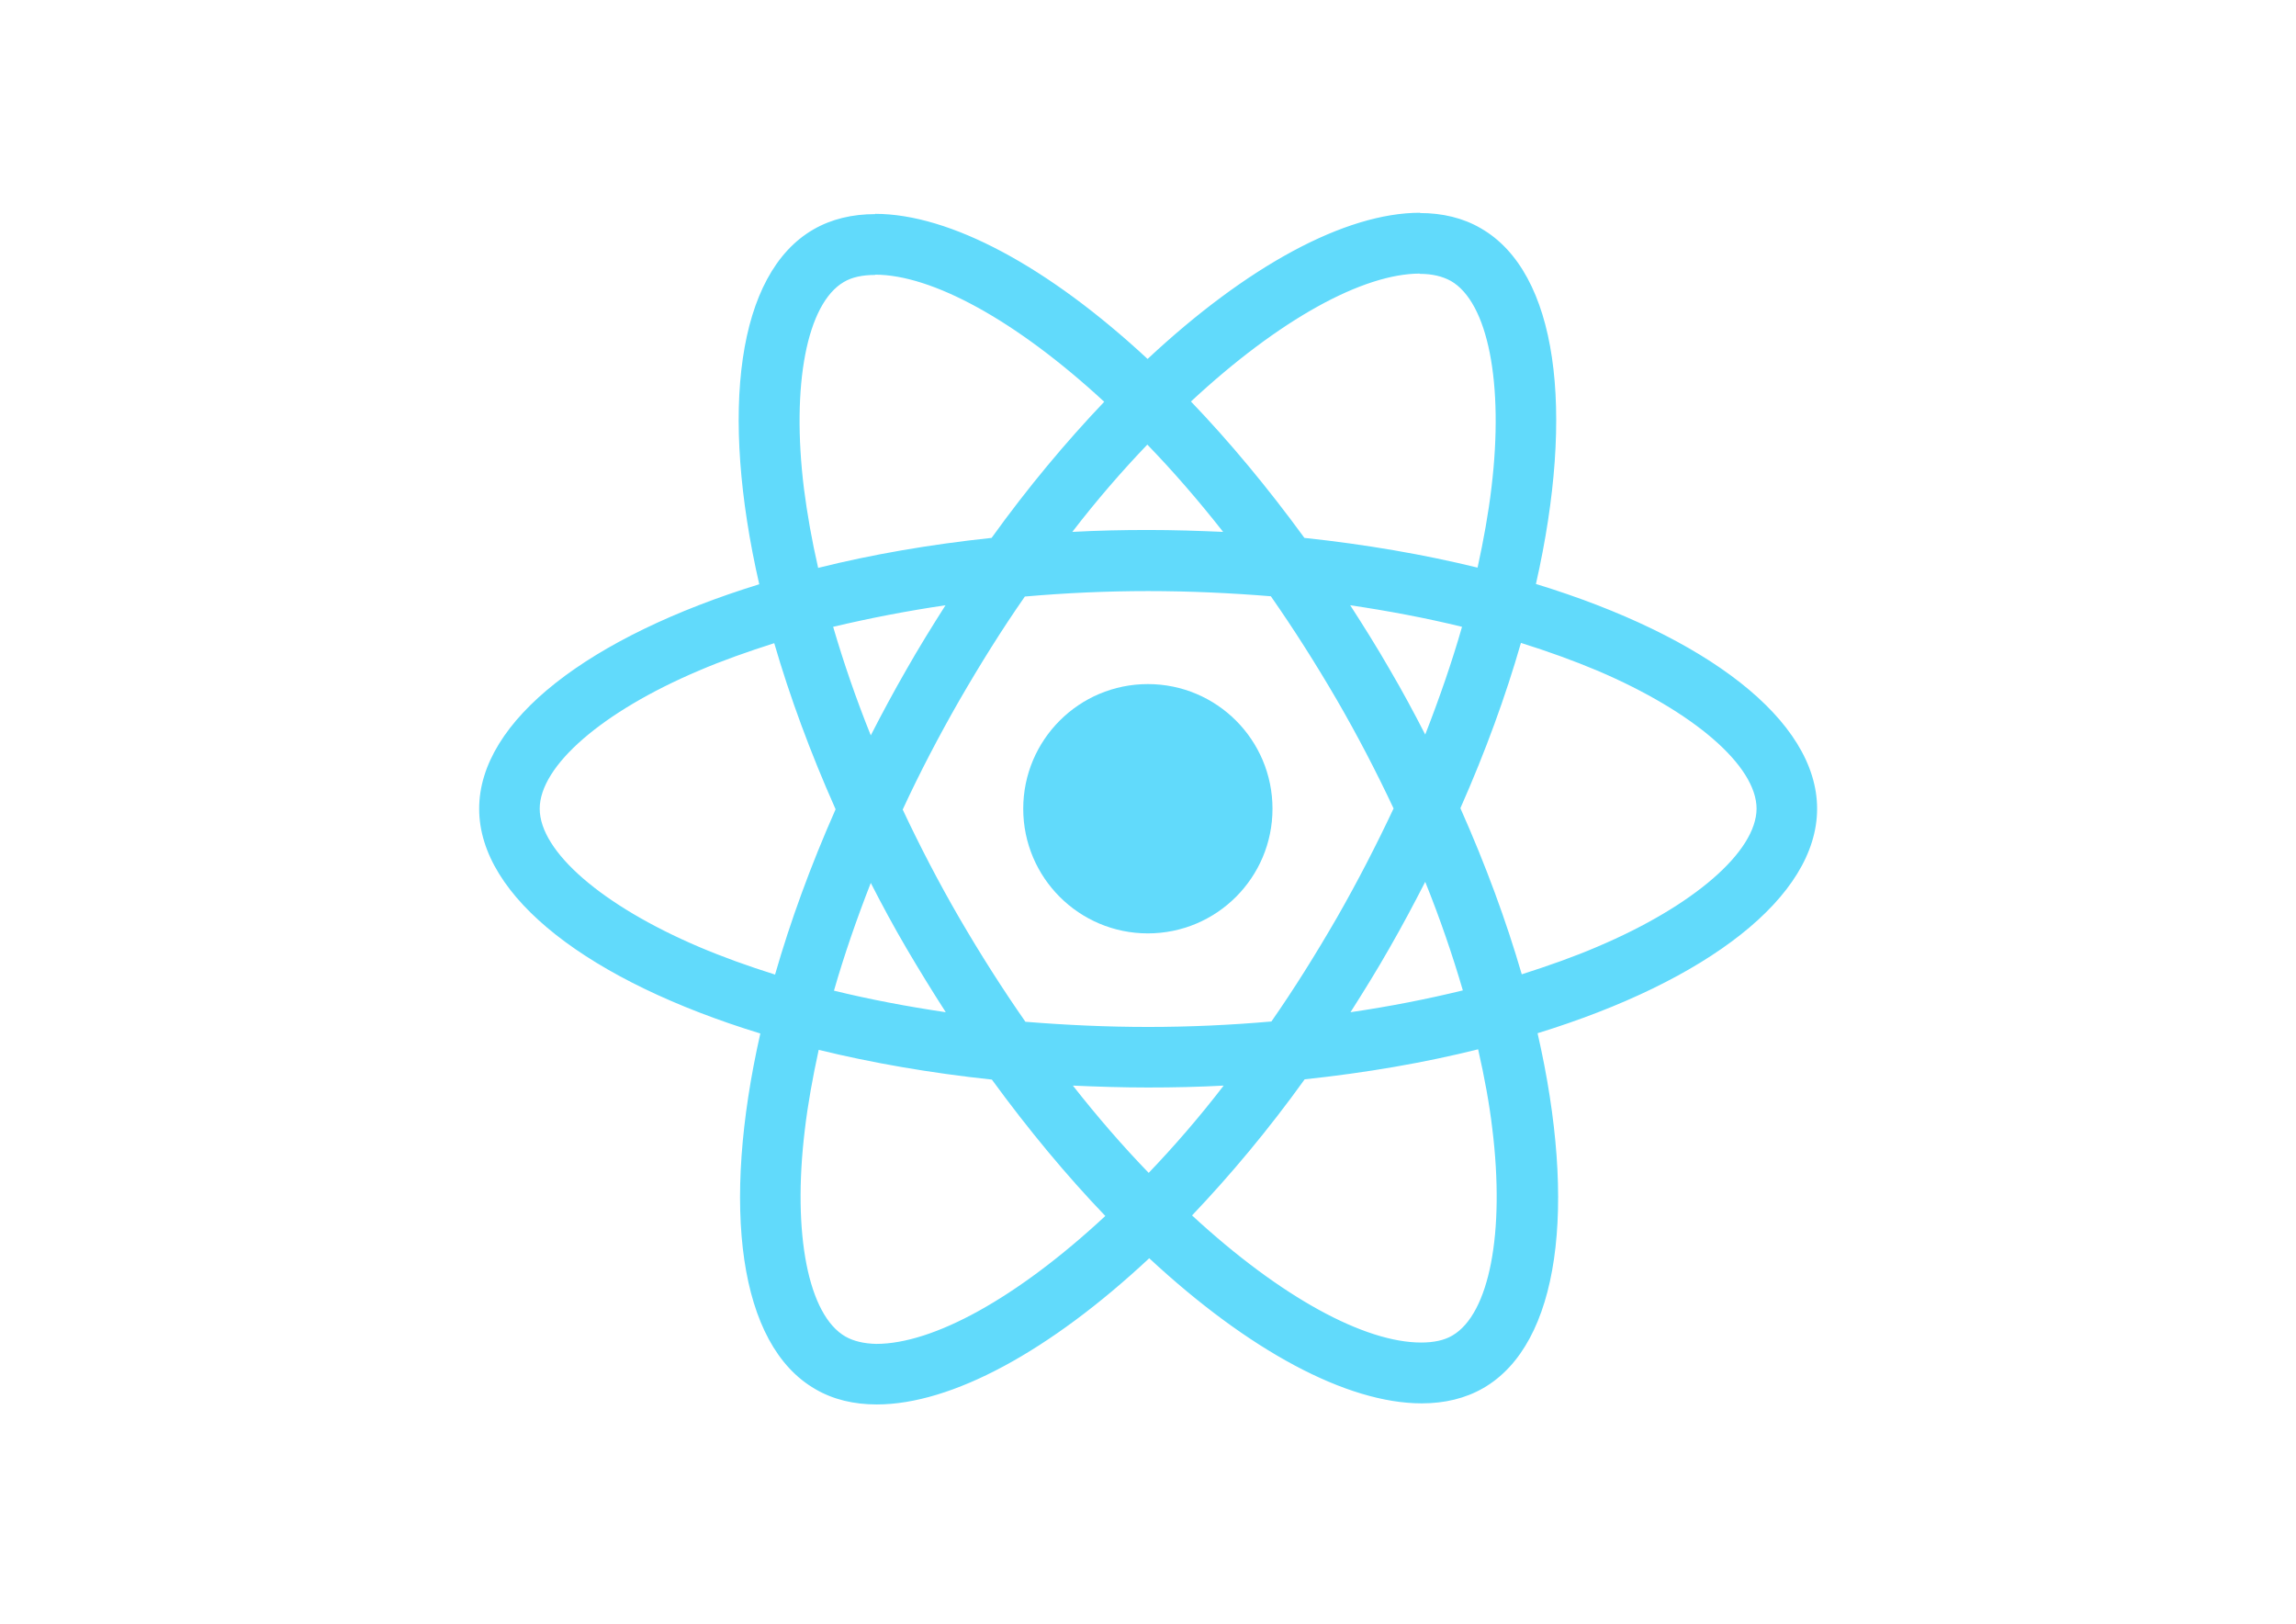
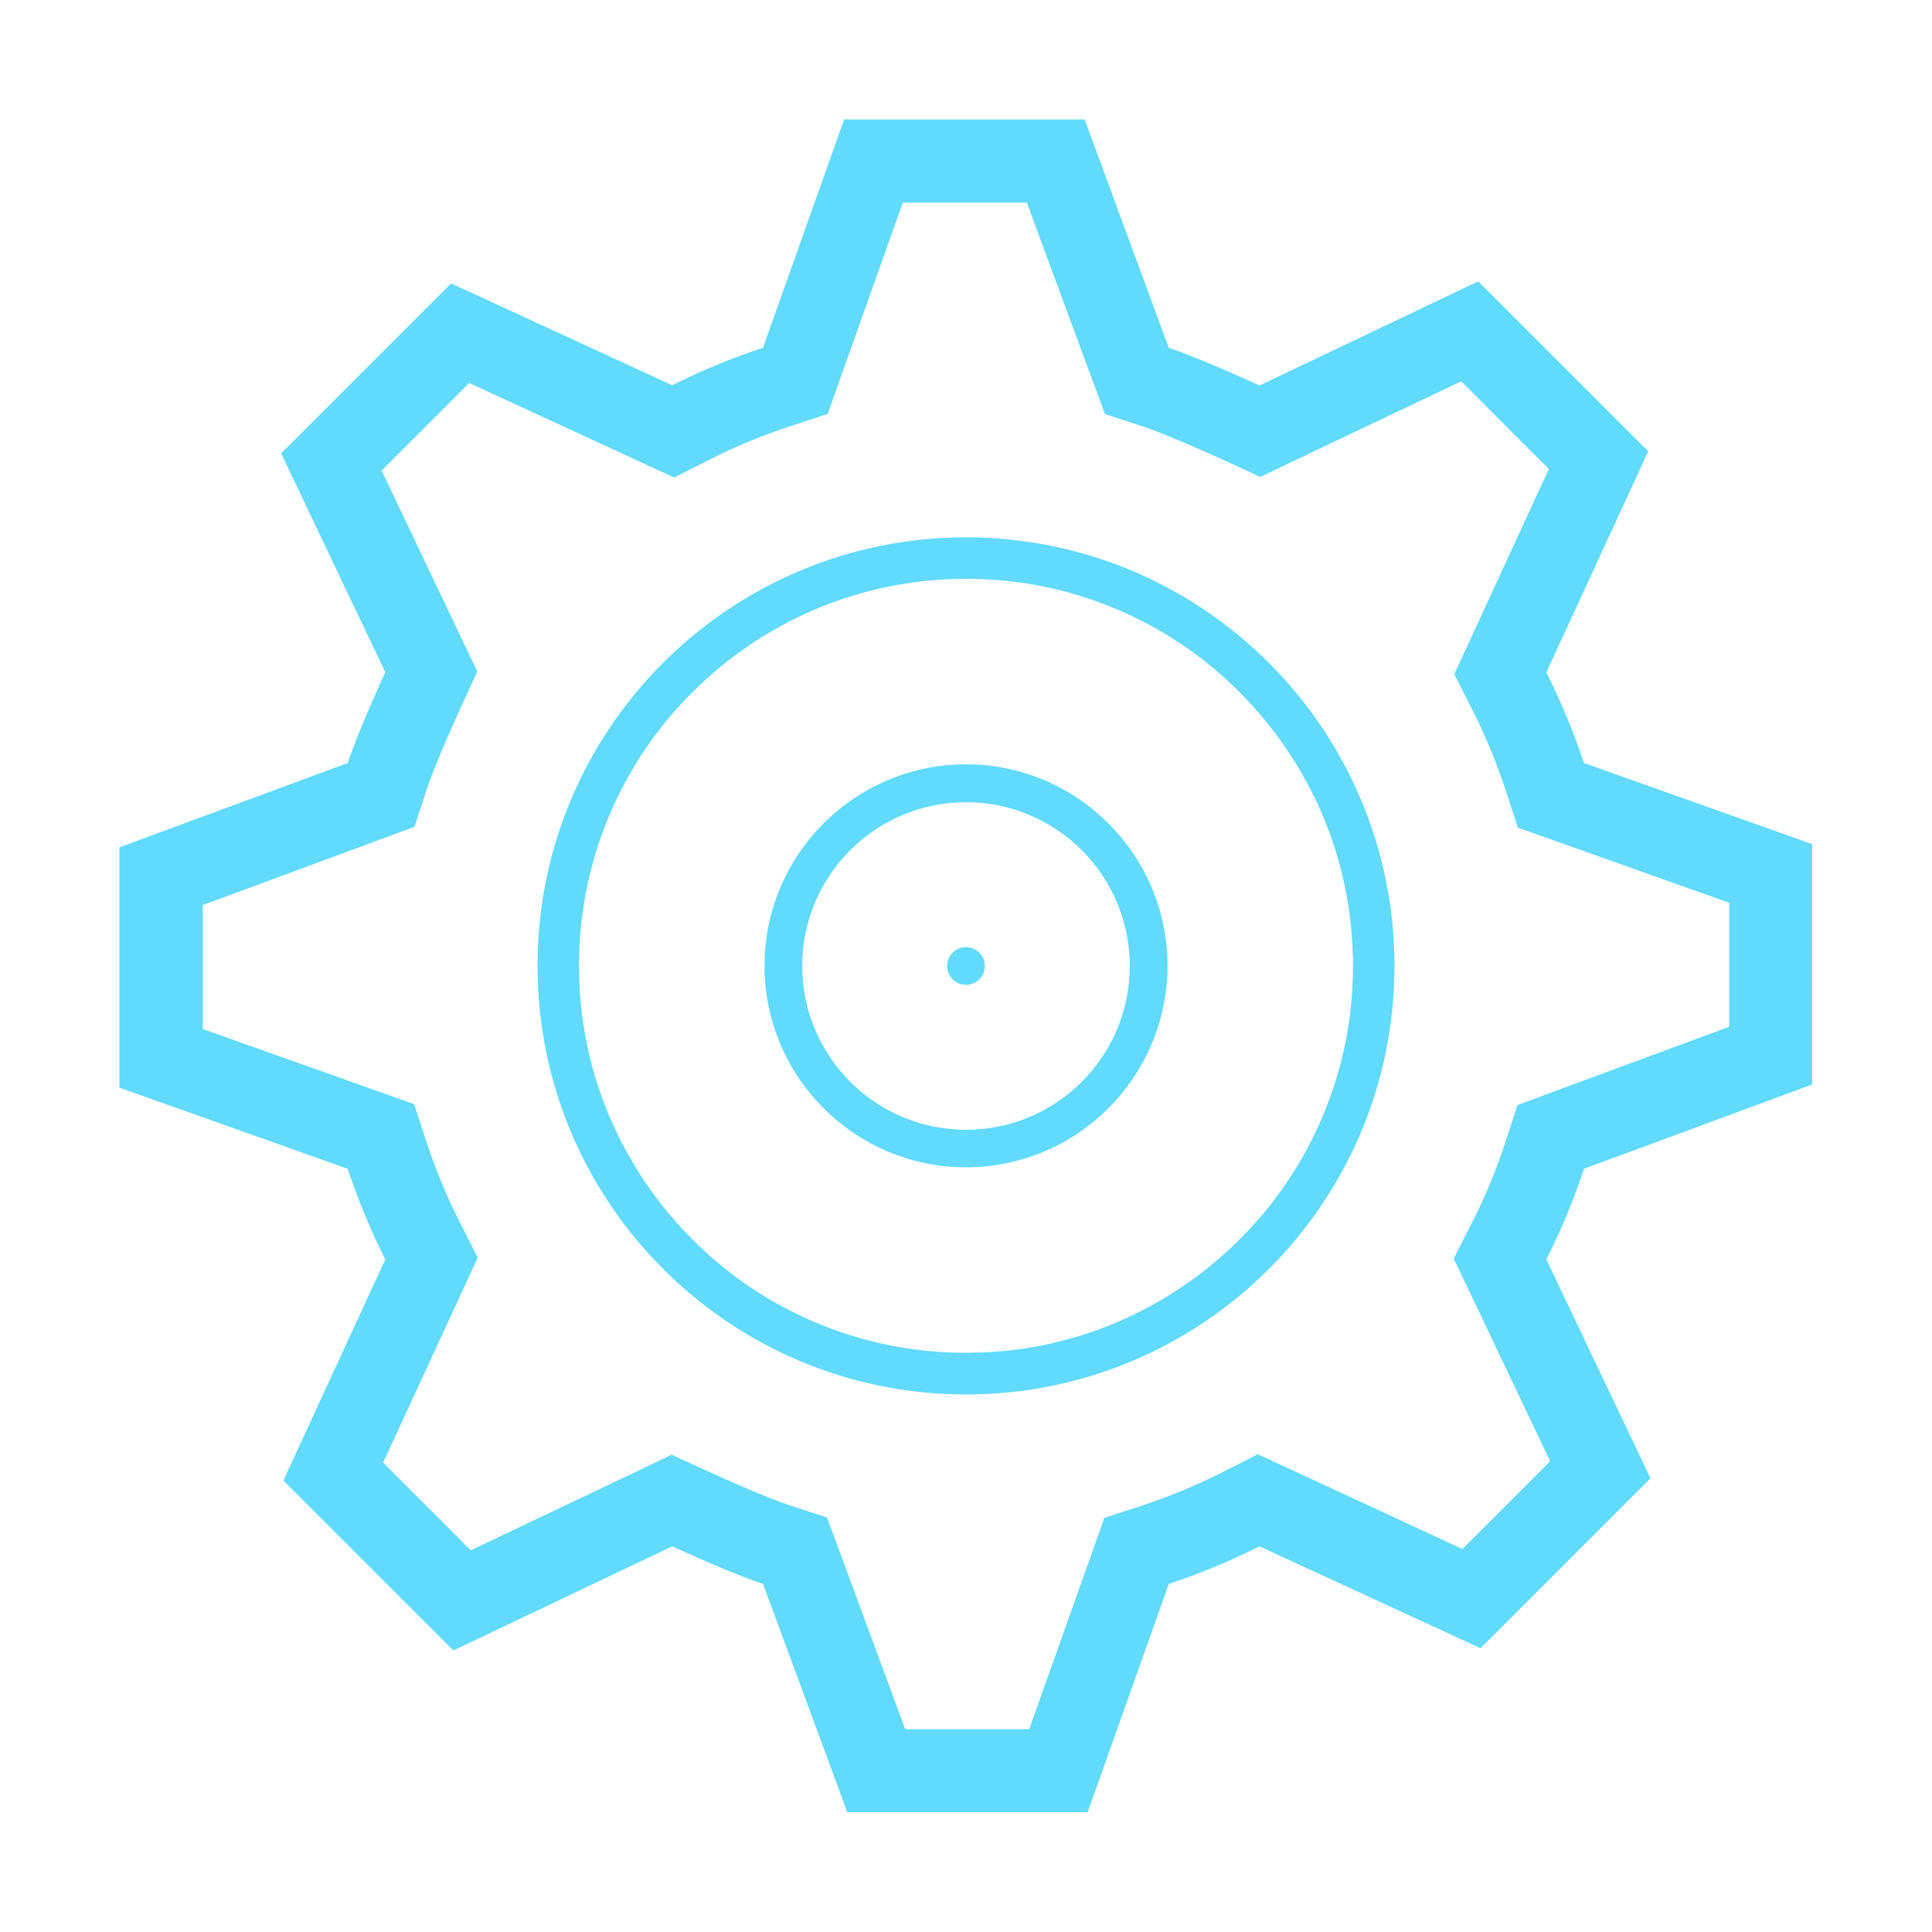
- <svg xmlns="http://www.w3.org/2000/svg" viewBox="0 0 841.9 595.3">
-   <g fill="#61DAFB">
-     <path d="M666.3 296.5c0-32.5-40.7-63.3-103.1-82.4 14.4-63.6 8-114.2-20.2-130.4-6.5-3.8-14.1-5.6-22.4-5.6v22.3c4.6 0 8.3.9 11.4 2.6 13.6 7.8 19.5 37.5 14.9 75.7-1.1 9.4-2.9 19.3-5.1 29.4-19.6-4.8-41-8.5-63.5-10.9-13.5-18.5-27.5-35.3-41.6-50 32.6-30.3 63.2-46.9 84-46.9V78c-27.5 0-63.5 19.6-99.9 53.6-36.4-33.8-72.4-53.2-99.9-53.2v22.3c20.7 0 51.4 16.5 84 46.6-14 14.7-28 31.4-41.3 49.9-22.6 2.4-44 6.1-63.6 11-2.3-10-4-19.7-5.2-29-4.7-38.2 1.1-67.9 14.6-75.8 3-1.8 6.9-2.6 11.5-2.6V78.5c-8.4 0-16 1.8-22.6 5.6-28.1 16.2-34.4 66.7-19.9 130.1-62.2 19.2-102.7 49.9-102.7 82.3 0 32.5 40.7 63.3 103.1 82.4-14.4 63.6-8 114.2 20.2 130.4 6.5 3.8 14.1 5.6 22.5 5.6 27.5 0 63.5-19.6 99.9-53.6 36.4 33.8 72.4 53.2 99.9 53.2 8.4 0 16-1.8 22.6-5.6 28.1-16.2 34.4-66.7 19.9-130.1 62-19.1 102.5-49.9 102.5-82.3zm-130.2-66.7c-3.7 12.9-8.3 26.2-13.5 39.5-4.1-8-8.4-16-13.1-24-4.6-8-9.5-15.8-14.4-23.4 14.2 2.1 27.9 4.7 41 7.9zm-45.8 106.5c-7.8 13.5-15.8 26.3-24.1 38.2-14.9 1.3-30 2-45.2 2-15.1 0-30.2-.7-45-1.9-8.3-11.9-16.4-24.6-24.2-38-7.6-13.1-14.5-26.4-20.8-39.8 6.2-13.4 13.2-26.8 20.7-39.9 7.8-13.5 15.8-26.3 24.1-38.2 14.9-1.3 30-2 45.2-2 15.1 0 30.2.7 45 1.9 8.3 11.9 16.4 24.6 24.2 38 7.6 13.1 14.5 26.4 20.8 39.8-6.3 13.4-13.2 26.8-20.7 39.9zm32.3-13c5.4 13.4 10 26.8 13.8 39.8-13.1 3.2-26.9 5.9-41.2 8 4.9-7.7 9.8-15.6 14.4-23.7 4.6-8 8.9-16.1 13-24.1zM421.2 430c-9.3-9.6-18.6-20.3-27.8-32 9 .4 18.2.7 27.5.7 9.4 0 18.7-.2 27.8-.7-9 11.7-18.3 22.4-27.5 32zm-74.4-58.9c-14.2-2.1-27.9-4.7-41-7.9 3.7-12.9 8.3-26.2 13.5-39.5 4.1 8 8.4 16 13.1 24 4.7 8 9.5 15.8 14.4 23.4zM420.7 163c9.3 9.6 18.6 20.3 27.8 32-9-.4-18.2-.7-27.5-.7-9.4 0-18.7.2-27.8.7 9-11.7 18.3-22.4 27.5-32zm-74 58.9c-4.9 7.7-9.8 15.6-14.4 23.7-4.6 8-8.9 16-13 24-5.4-13.4-10-26.8-13.8-39.8 13.1-3.1 26.9-5.8 41.2-7.9zm-90.5 125.2c-35.4-15.1-58.3-34.9-58.3-50.6 0-15.7 22.9-35.6 58.3-50.6 8.6-3.7 18-7 27.7-10.1 5.7 19.6 13.2 40 22.5 60.9-9.2 20.8-16.6 41.1-22.2 60.6-9.9-3.1-19.3-6.5-28-10.2zM310 490c-13.6-7.8-19.5-37.5-14.9-75.7 1.1-9.4 2.9-19.3 5.1-29.4 19.6 4.8 41 8.5 63.5 10.9 13.5 18.5 27.5 35.3 41.6 50-32.6 30.3-63.2 46.9-84 46.9-4.5-.1-8.3-1-11.3-2.7zm237.2-76.2c4.7 38.2-1.1 67.9-14.6 75.8-3 1.8-6.9 2.6-11.5 2.6-20.7 0-51.4-16.5-84-46.6 14-14.7 28-31.4 41.3-49.9 22.6-2.4 44-6.1 63.6-11 2.3 10.1 4.1 19.8 5.2 29.1zm38.5-66.7c-8.6 3.7-18 7-27.7 10.1-5.7-19.6-13.2-40-22.5-60.9 9.2-20.8 16.6-41.1 22.2-60.6 9.9 3.1 19.3 6.5 28.1 10.2 35.4 15.1 58.3 34.9 58.3 50.6-.1 15.7-23 35.6-58.4 50.6zM320.8 78.4z" />
-     <circle cx="420.9" cy="296.5" r="45.7" />
-     <path d="M520.5 78.1z" />
+ <svg xmlns="http://www.w3.org/2000/svg" width="312px" height="312px" viewBox="0 0 1024 1024" class="icon" version="1.1" fill="#000000">
+   <g id="SVGRepo_bgCarrier" stroke-width="0" />
+   <g id="SVGRepo_tracerCarrier" stroke-linecap="round" stroke-linejoin="round" />
+   <g id="SVGRepo_iconCarrier">
+     <path d="M512 512m-10 0a10 10 0 1 0 20 0 10 10 0 1 0-20 0Z" fill="#61DAFB" />
+     <path d="M512 306.8c27.7 0 54.6 5.4 79.8 16.1 24.4 10.3 46.4 25.1 65.2 44s33.6 40.8 44 65.2c10.7 25.3 16.1 52.1 16.1 79.8 0 27.7-5.4 54.6-16.1 79.8-10.3 24.4-25.1 46.4-44 65.2-18.8 18.8-40.8 33.6-65.2 44-25.3 10.7-52.1 16.1-79.8 16.1-27.7 0-54.6-5.4-79.8-16.1-24.4-10.3-46.4-25.1-65.2-44-18.8-18.8-33.6-40.8-44-65.2-10.7-25.3-16.1-52.1-16.1-79.8 0-27.7 5.4-54.6 16.1-79.8 10.3-24.4 25.1-46.4 44-65.2s40.8-33.6 65.2-44c25.2-10.6 52.1-16.1 79.8-16.1m0-22c-125.4 0-227.1 101.7-227.1 227.1S386.6 739.1 512 739.1c125.4 0 227.1-101.7 227.1-227.1S637.4 284.8 512 284.8z" fill="#61DAFB" />
+     <path d="M512 618.7c-58.9 0-106.8-47.9-106.8-106.8S453.1 405.1 512 405.1 618.8 453 618.8 511.9 570.9 618.7 512 618.7z m0-193.5c-47.9 0-86.8 38.9-86.8 86.8s38.9 86.8 86.8 86.8 86.8-38.9 86.8-86.8-38.9-86.8-86.8-86.8z" fill="#61DAFB" />
+     <path d="M544.2 107.3l34.1 92.3 7.4 19.9 20.2 6.6c10.3 3.4 32.1 12.9 43.4 18.1l18.7 8.6 18.6-8.9 87.9-41.8 46.4 46.5-41.2 89.4-8.9 19.3 9.6 19c6.8 13.4 12.6 27.5 17.4 41.9l6.7 20.5 20.3 7.2 91.7 32.6v65.7l-92.3 34.1-19.9 7.4-6.6 20.2c-4.7 14.4-10.6 28.4-17.4 41.9l-9.8 19.3 9.3 19.5 41.8 87.9-46.5 46.5-89.1-41.3-19.3-8.9-19 9.6c-13.4 6.8-27.5 12.6-41.9 17.4l-20.5 6.7-7.2 20.3-32.6 91.7h-65.7l-34.1-92.3-7.4-19.9-20.2-6.6c-10.3-3.4-32.1-12.9-43.4-18.1L356 771l-18.6 8.9-87.9 41.8-46.4-46.5 41.2-89.3 8.9-19.3-9.6-19c-6.8-13.4-12.6-27.5-17.4-41.9l-6.7-20.5-20.3-7.2-91.7-32.6v-65.7l92.3-34.1 19.9-7.4 6.6-20.2c3.4-10.3 12.9-32.1 18.1-43.4l8.6-18.7-8.9-18.6-41.8-87.9 46.4-46.4 89.3 41.2 19.3 8.9 19-9.6c13.4-6.8 27.5-12.6 41.9-17.4l20.5-6.7 7.2-20.3 32.6-91.7h65.7m30.7-44.1H447.4l-43 121c-16.6 5.5-32.7 12.1-48.1 19.9l-117.2-54-90.1 90.1 55.2 116s-14.5 31.4-19.9 48.1l-121 44.7v127.4l121 43c5.5 16.6 12.1 32.6 19.9 48l-54 117.2 90.1 90.1 116-55.2s31.4 14.5 48.1 19.9l44.7 121h127.4l43-121c16.6-5.5 32.6-12.1 48-19.9l117.2 54 90.1-90.1-55.2-116c7.8-15.4 14.5-31.4 19.9-48l121-44.7V447.4l-121-43c-5.5-16.6-12.1-32.6-19.9-48l54-117.2-90.1-90.1-115.9 55.2s-31.5-14.5-48.1-19.9L574.9 63.3z" fill="#61DAFB" />
  </g>
</svg>
